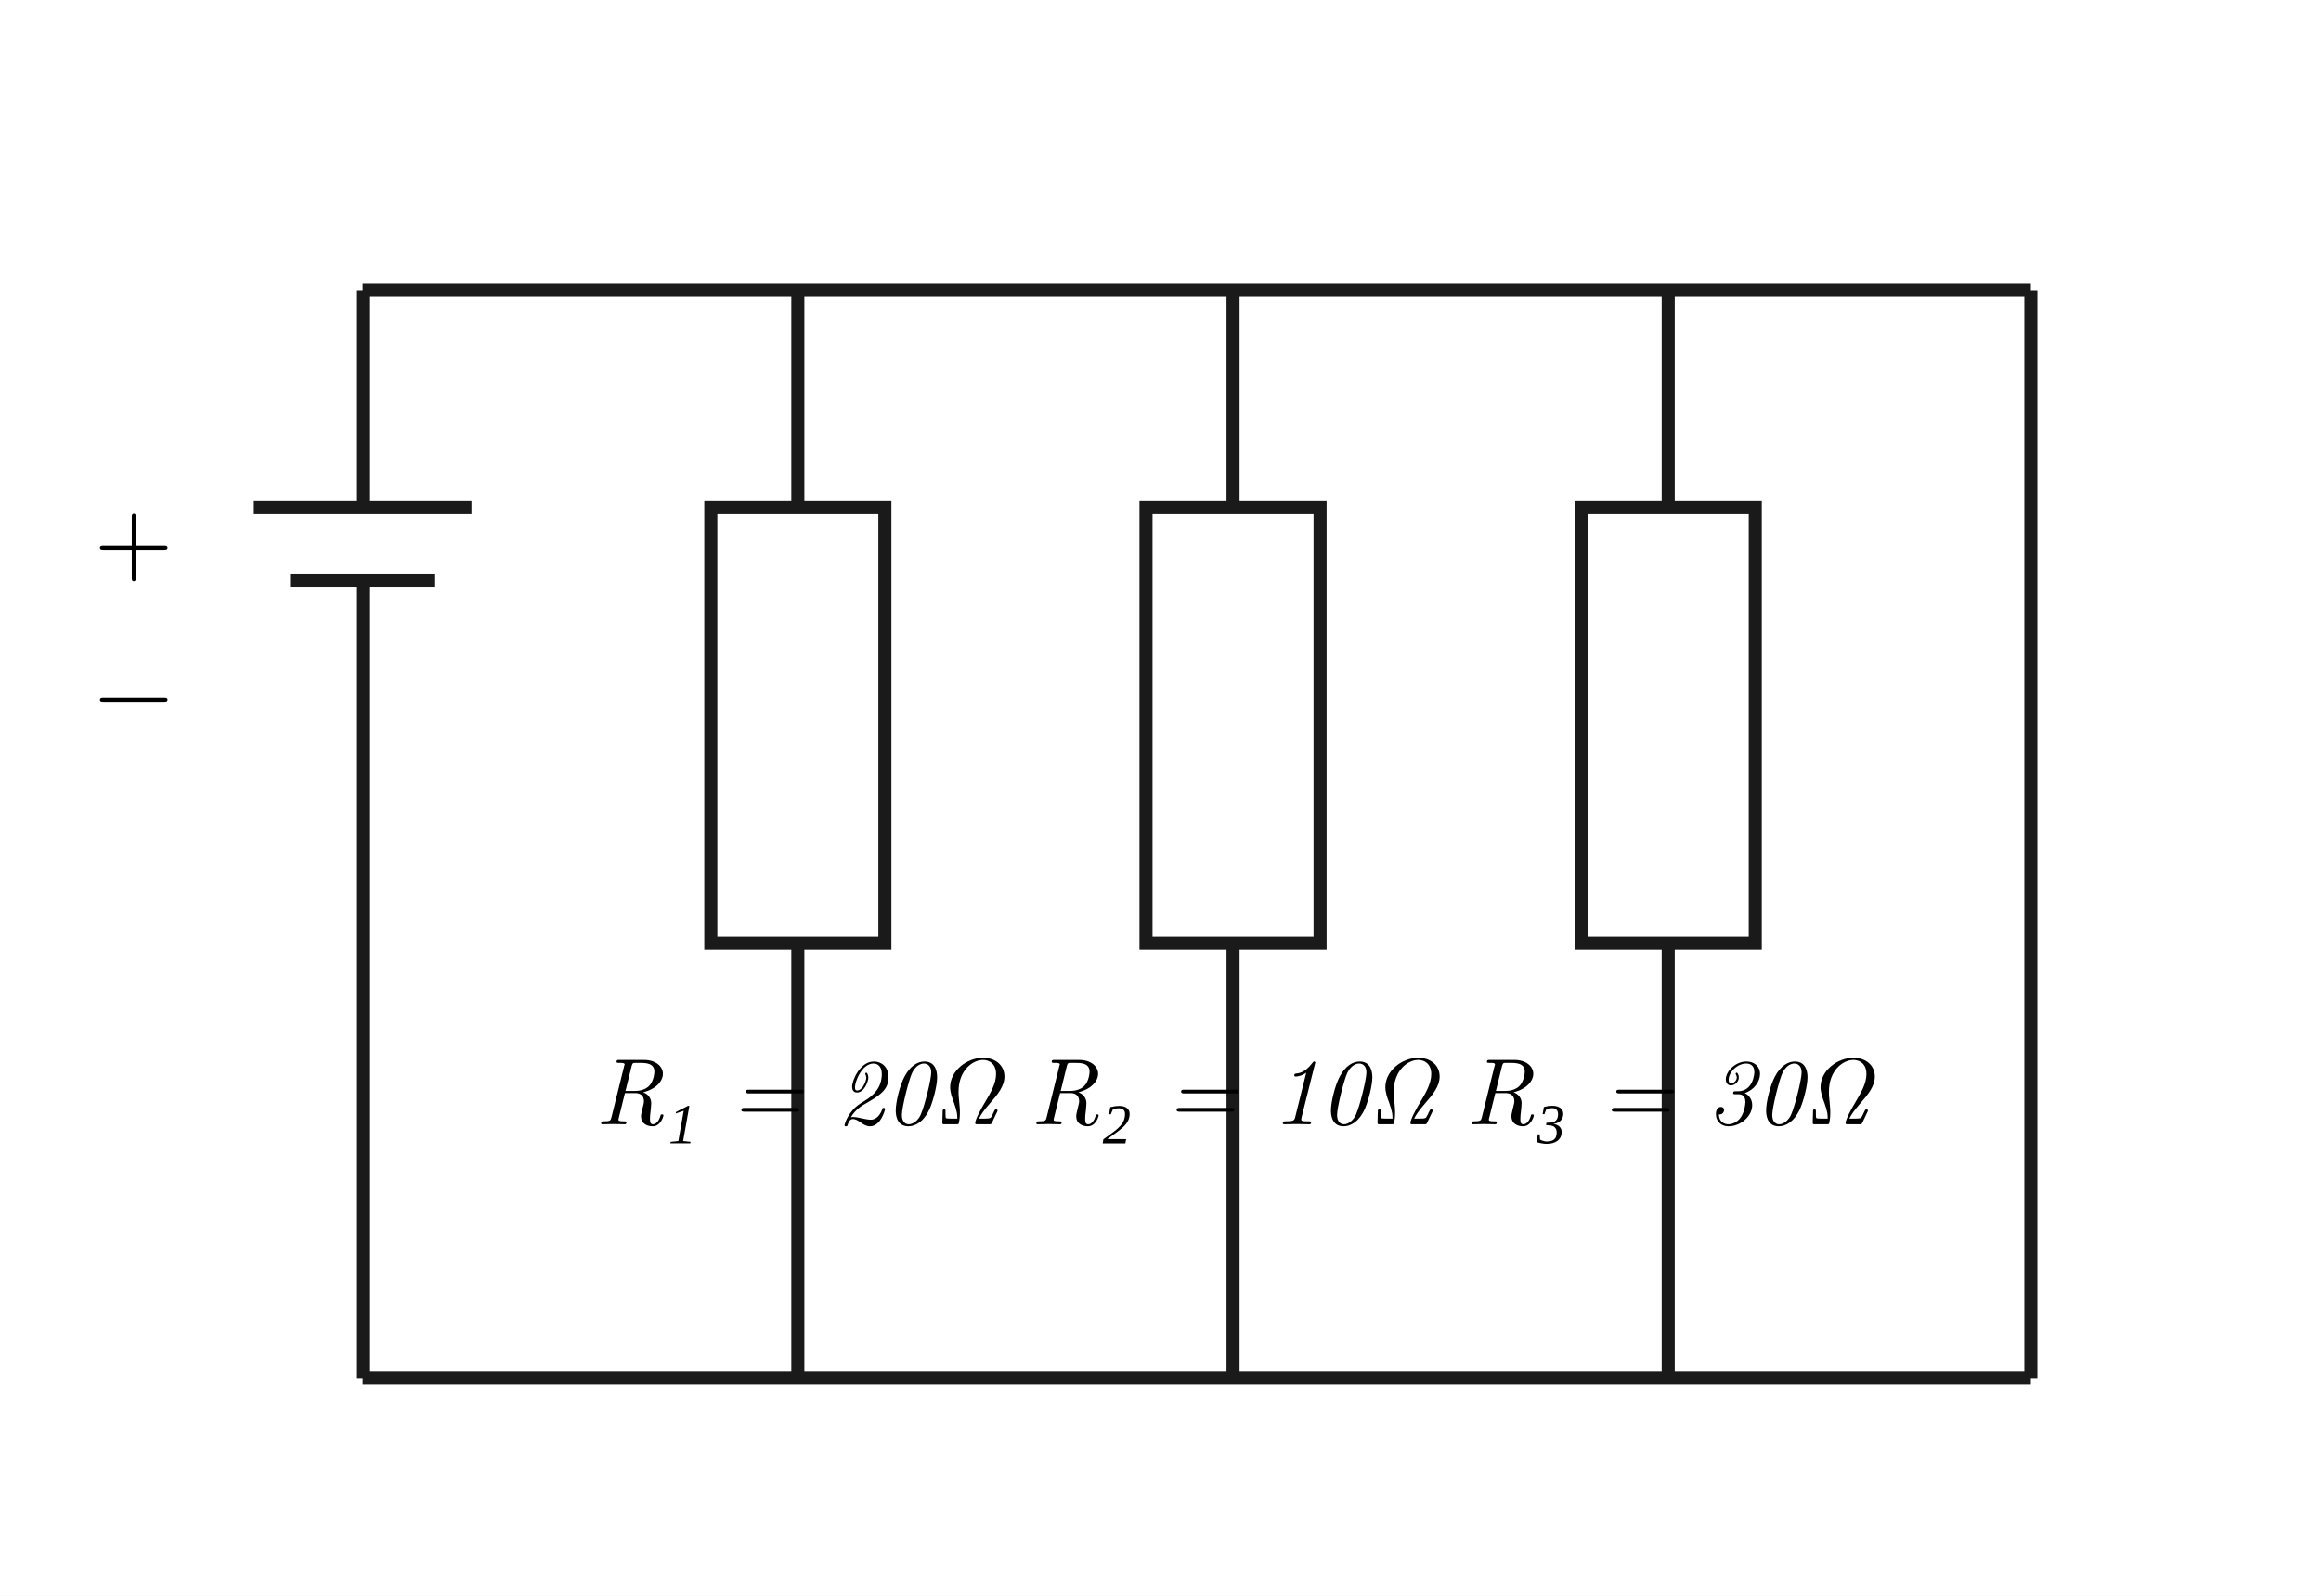
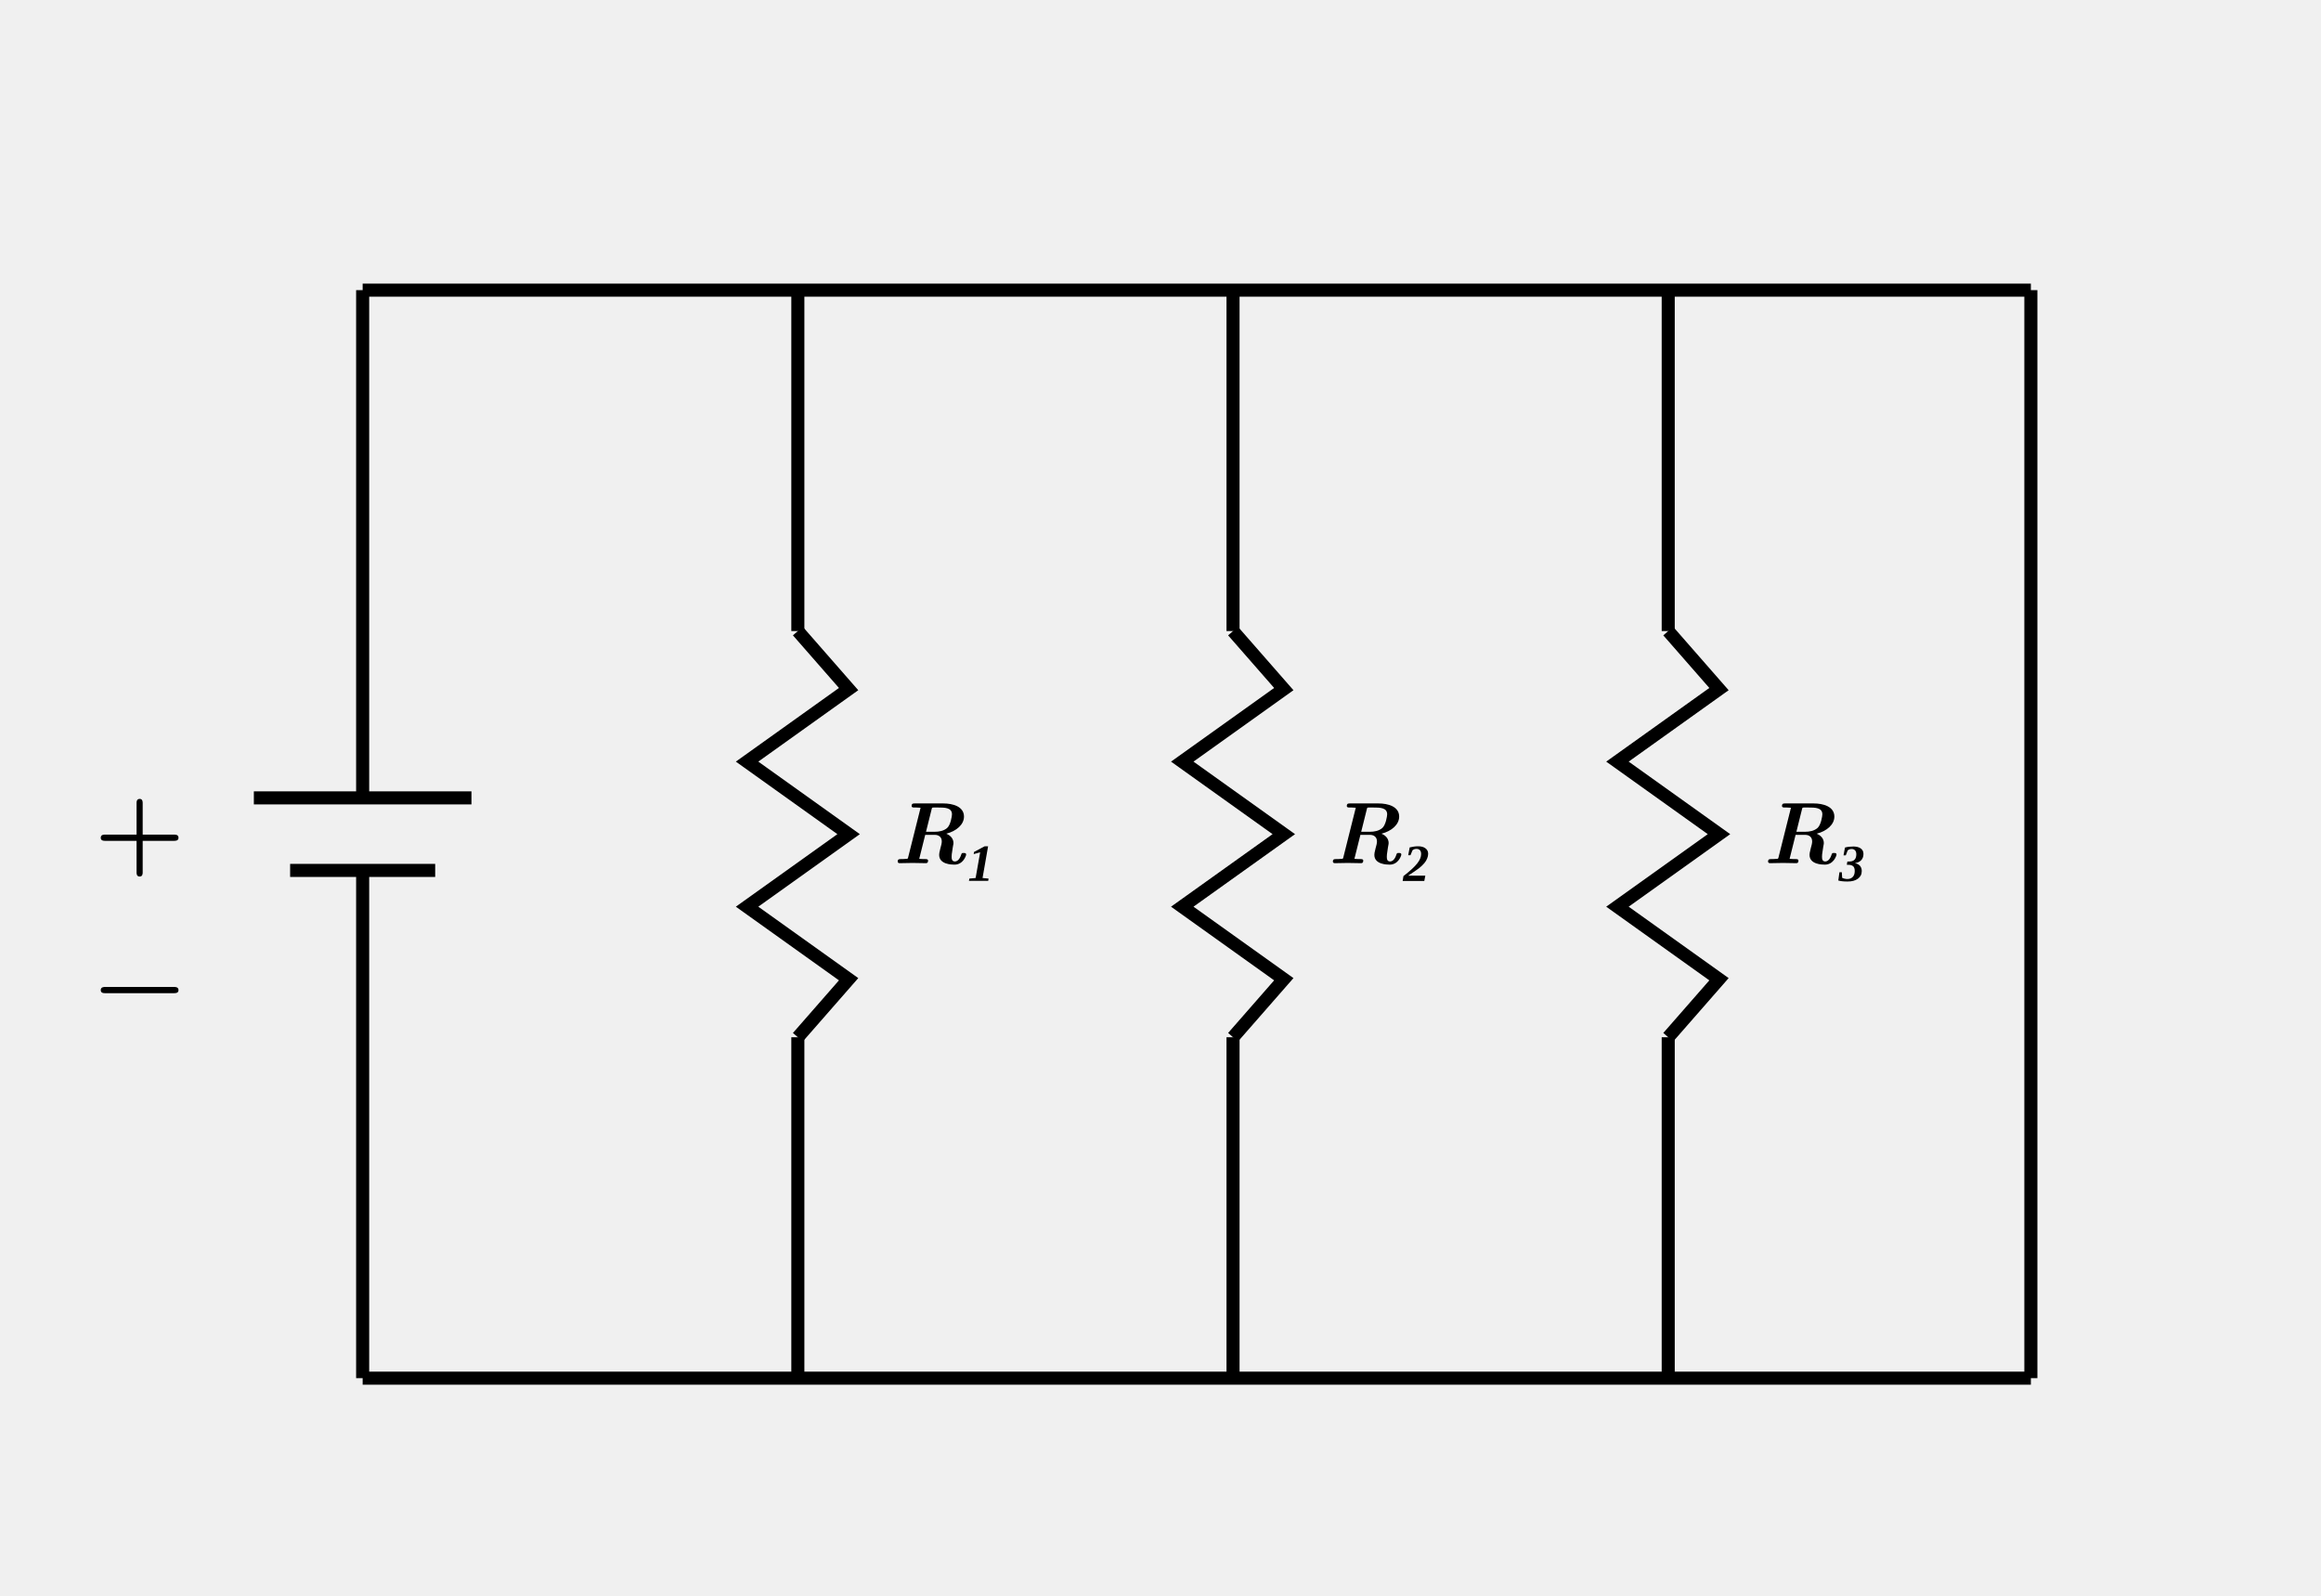
- <svg xmlns="http://www.w3.org/2000/svg" viewBox="0 0 320 220" width="320" height="220" font-family="'Latin Modern Roman', Georgia, 'Times New Roman', serif">
-   <rect width="320" height="220" fill="#ffffff" />
-   <g stroke="#1a1a1a" stroke-width="1.8" fill="none">
-     <line x1="35" y1="70" x2="65" y2="70" />
-     <line x1="40" y1="80" x2="60" y2="80" />
-     <line x1="50" y1="70" x2="50" y2="40" />
+ <svg xmlns="http://www.w3.org/2000/svg" fill="currentColor" viewBox="0 0 320 220" width="320" height="220" font-family="'Latin Modern Roman', Georgia, 'Times New Roman', serif">
+   <g stroke="currentColor" stroke-width="1.8" fill="none">
+     <line x1="35" y1="110" x2="65" y2="110" />
+     <line x1="40" y1="120" x2="60" y2="120" />
+     <line x1="50" y1="110" x2="50" y2="40" />
    <line x1="50" y1="40" x2="280" y2="40" />
-     <line x1="50" y1="80" x2="50" y2="190" />
+     <line x1="50" y1="120" x2="50" y2="190" />
    <line x1="50" y1="190" x2="280" y2="190" />
    <line x1="280" y1="40" x2="280" y2="190" />
-     <line x1="110" y1="40" x2="110" y2="70" />
-     <rect x="98" y="70" width="24" height="60" fill="#ffffff" />
-     <line x1="110" y1="130" x2="110" y2="190" />
-     <line x1="170" y1="40" x2="170" y2="70" />
-     <rect x="158" y="70" width="24" height="60" fill="#ffffff" />
-     <line x1="170" y1="130" x2="170" y2="190" />
-     <line x1="230" y1="40" x2="230" y2="70" />
-     <rect x="218" y="70" width="24" height="60" fill="#ffffff" />
-     <line x1="230" y1="130" x2="230" y2="190" />
+     <line x1="110" y1="40" x2="110" y2="87" />
+     <path d="M 110,87 L 117,95 L 103,105 L 117,115 L 103,125 L 117,135 L 110,143" />
+     <line x1="110" y1="143" x2="110" y2="190" />
+     <line x1="170" y1="40" x2="170" y2="87" />
+     <path d="M 170,87 L 177,95 L 163,105 L 177,115 L 163,125 L 177,135 L 170,143" />
+     <line x1="170" y1="143" x2="170" y2="190" />
+     <line x1="230" y1="40" x2="230" y2="87" />
+     <path d="M 230,87 L 237,95 L 223,105 L 237,115 L 223,125 L 237,135 L 230,143" />
+     <line x1="230" y1="143" x2="230" y2="190" />
  </g>
-   <text x="13" y="79" font-size="14">+</text>
-   <text x="13" y="100" font-size="14">−</text>
-   <text x="110" y="155" font-size="13" text-anchor="middle" font-style="italic">R₁ = 20Ω</text>
-   <text x="170" y="155" font-size="13" text-anchor="middle" font-style="italic">R₂ = 10Ω</text>
-   <text x="230" y="155" font-size="13" text-anchor="middle" font-style="italic">R₃ = 30Ω</text>
+   <text x="13" y="119" font-size="14" font-weight="bold">+</text>
+   <text x="13" y="140" font-size="14" font-weight="bold">−</text>
+   <text x="123" y="119" font-size="12" font-style="italic" font-weight="bold">R₁</text>
+   <text x="183" y="119" font-size="12" font-style="italic" font-weight="bold">R₂</text>
+   <text x="243" y="119" font-size="12" font-style="italic" font-weight="bold">R₃</text>
</svg>
